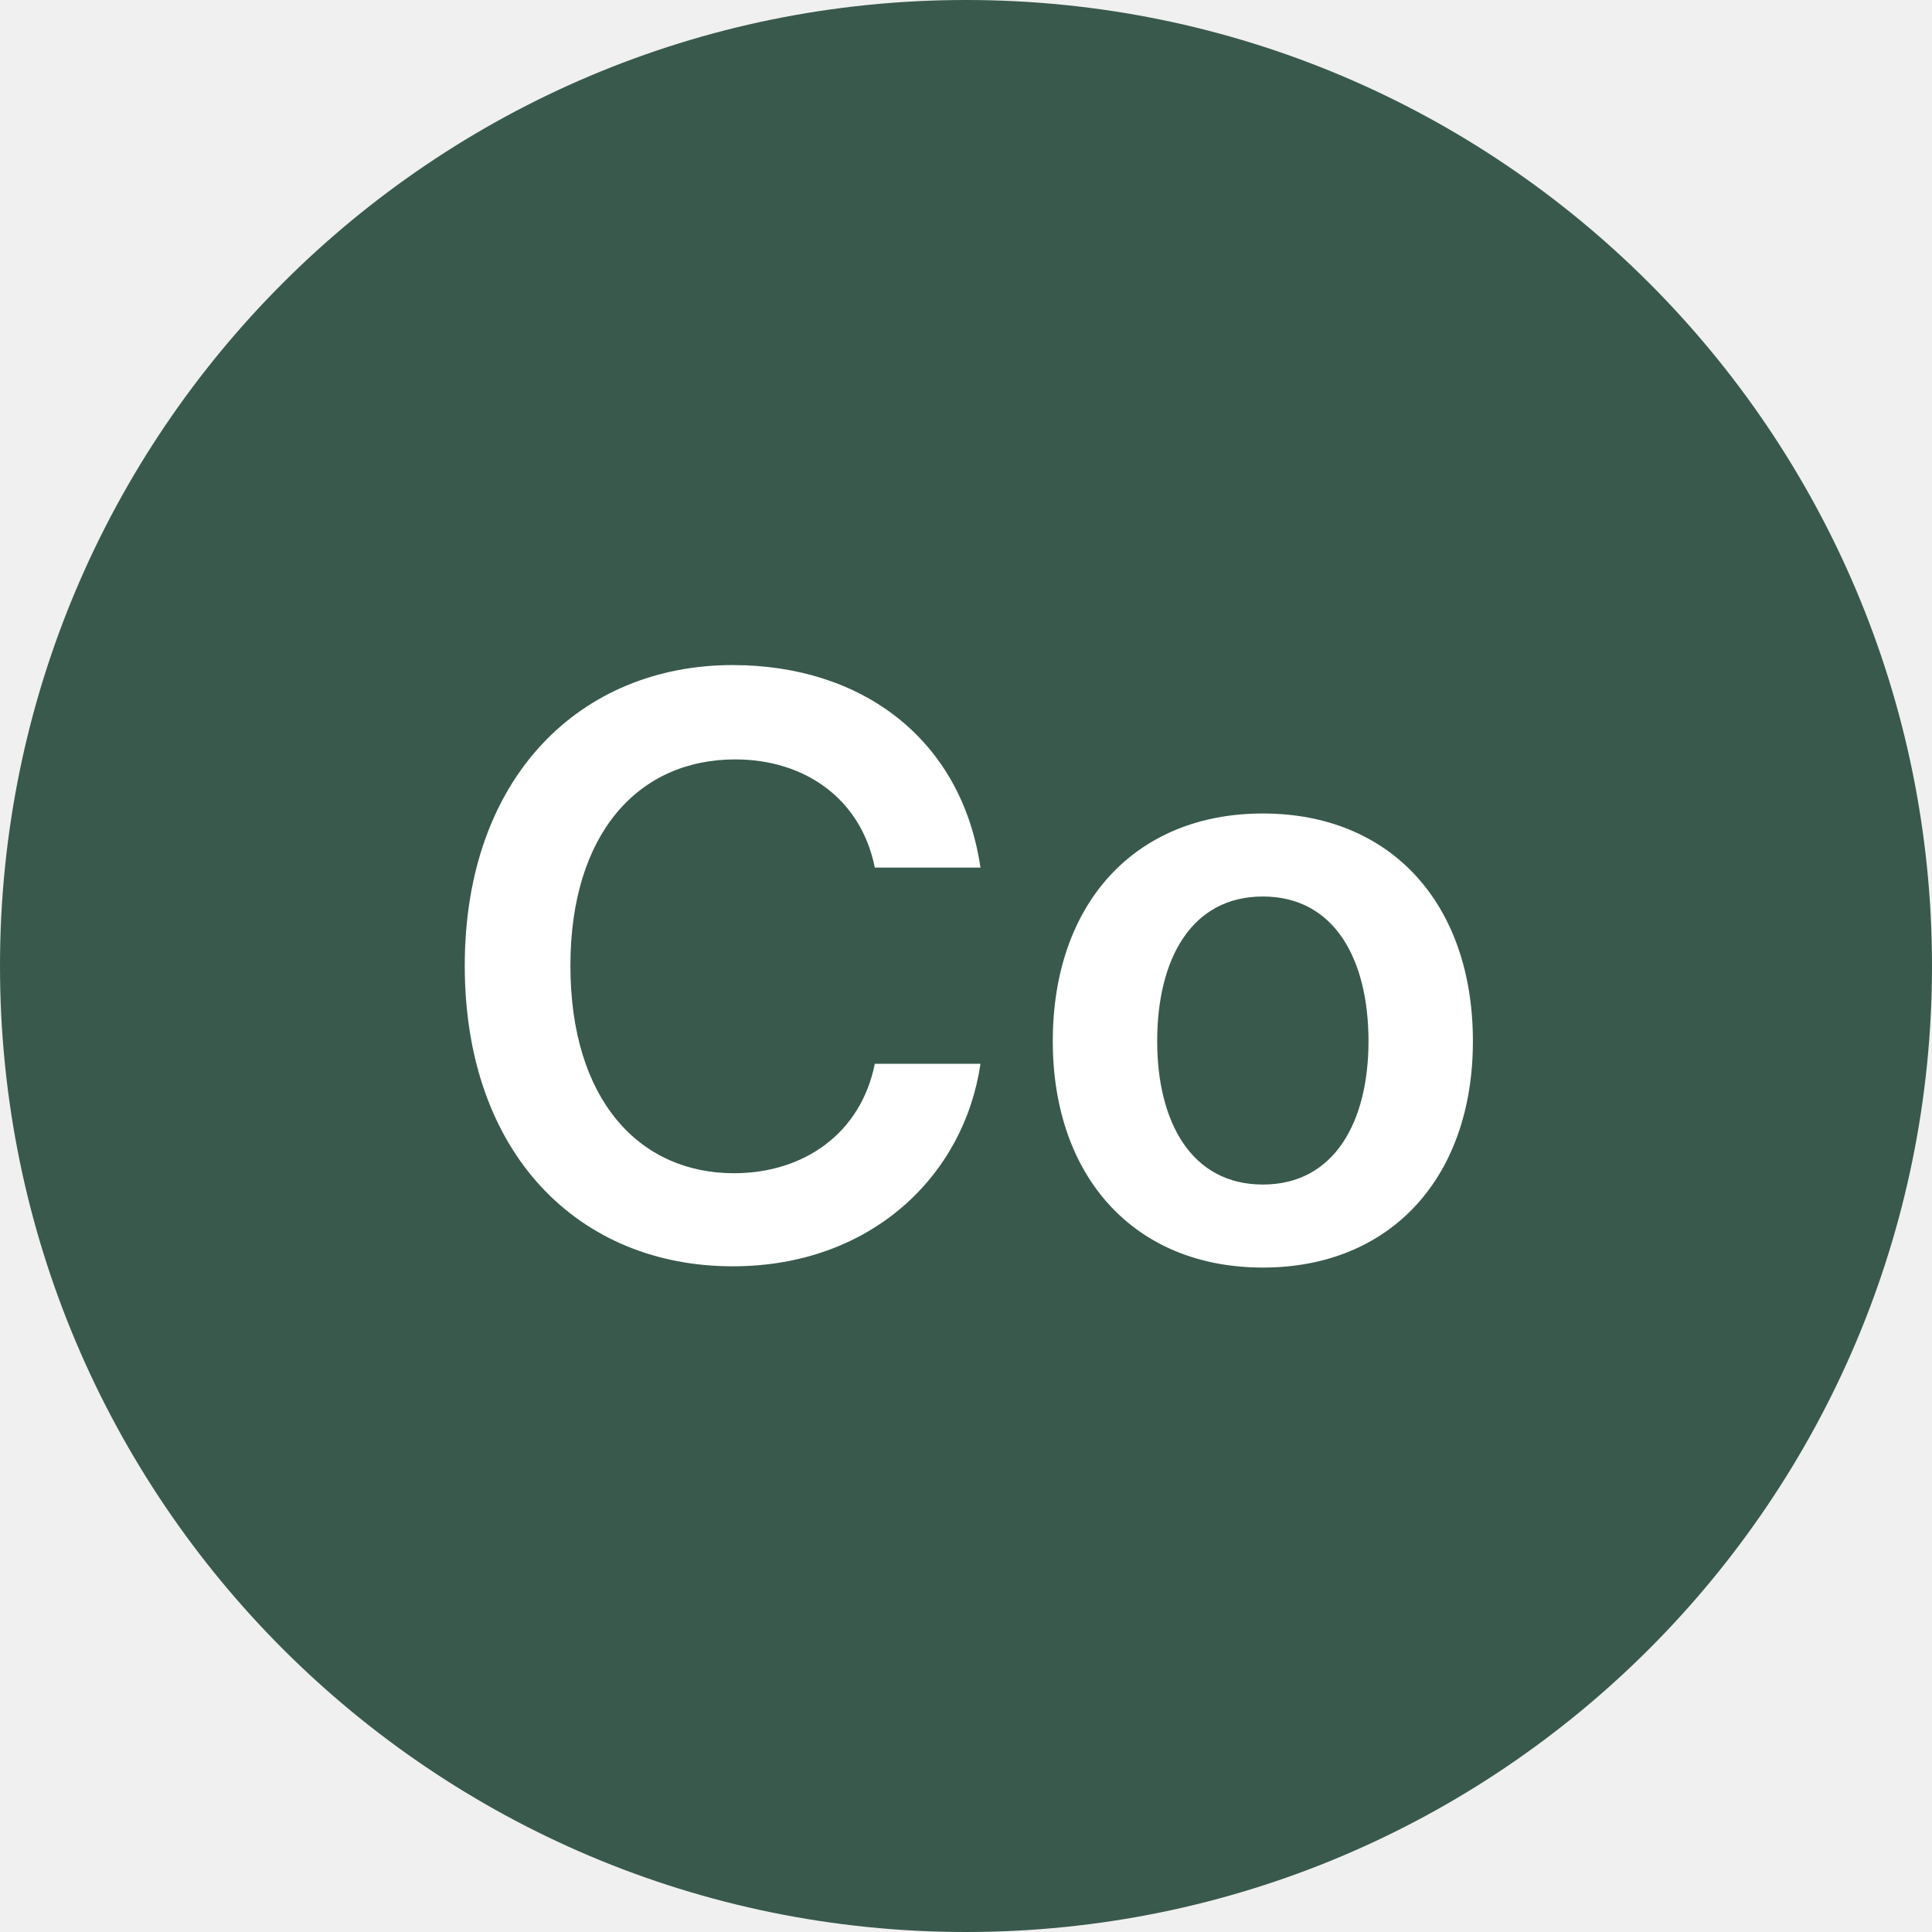
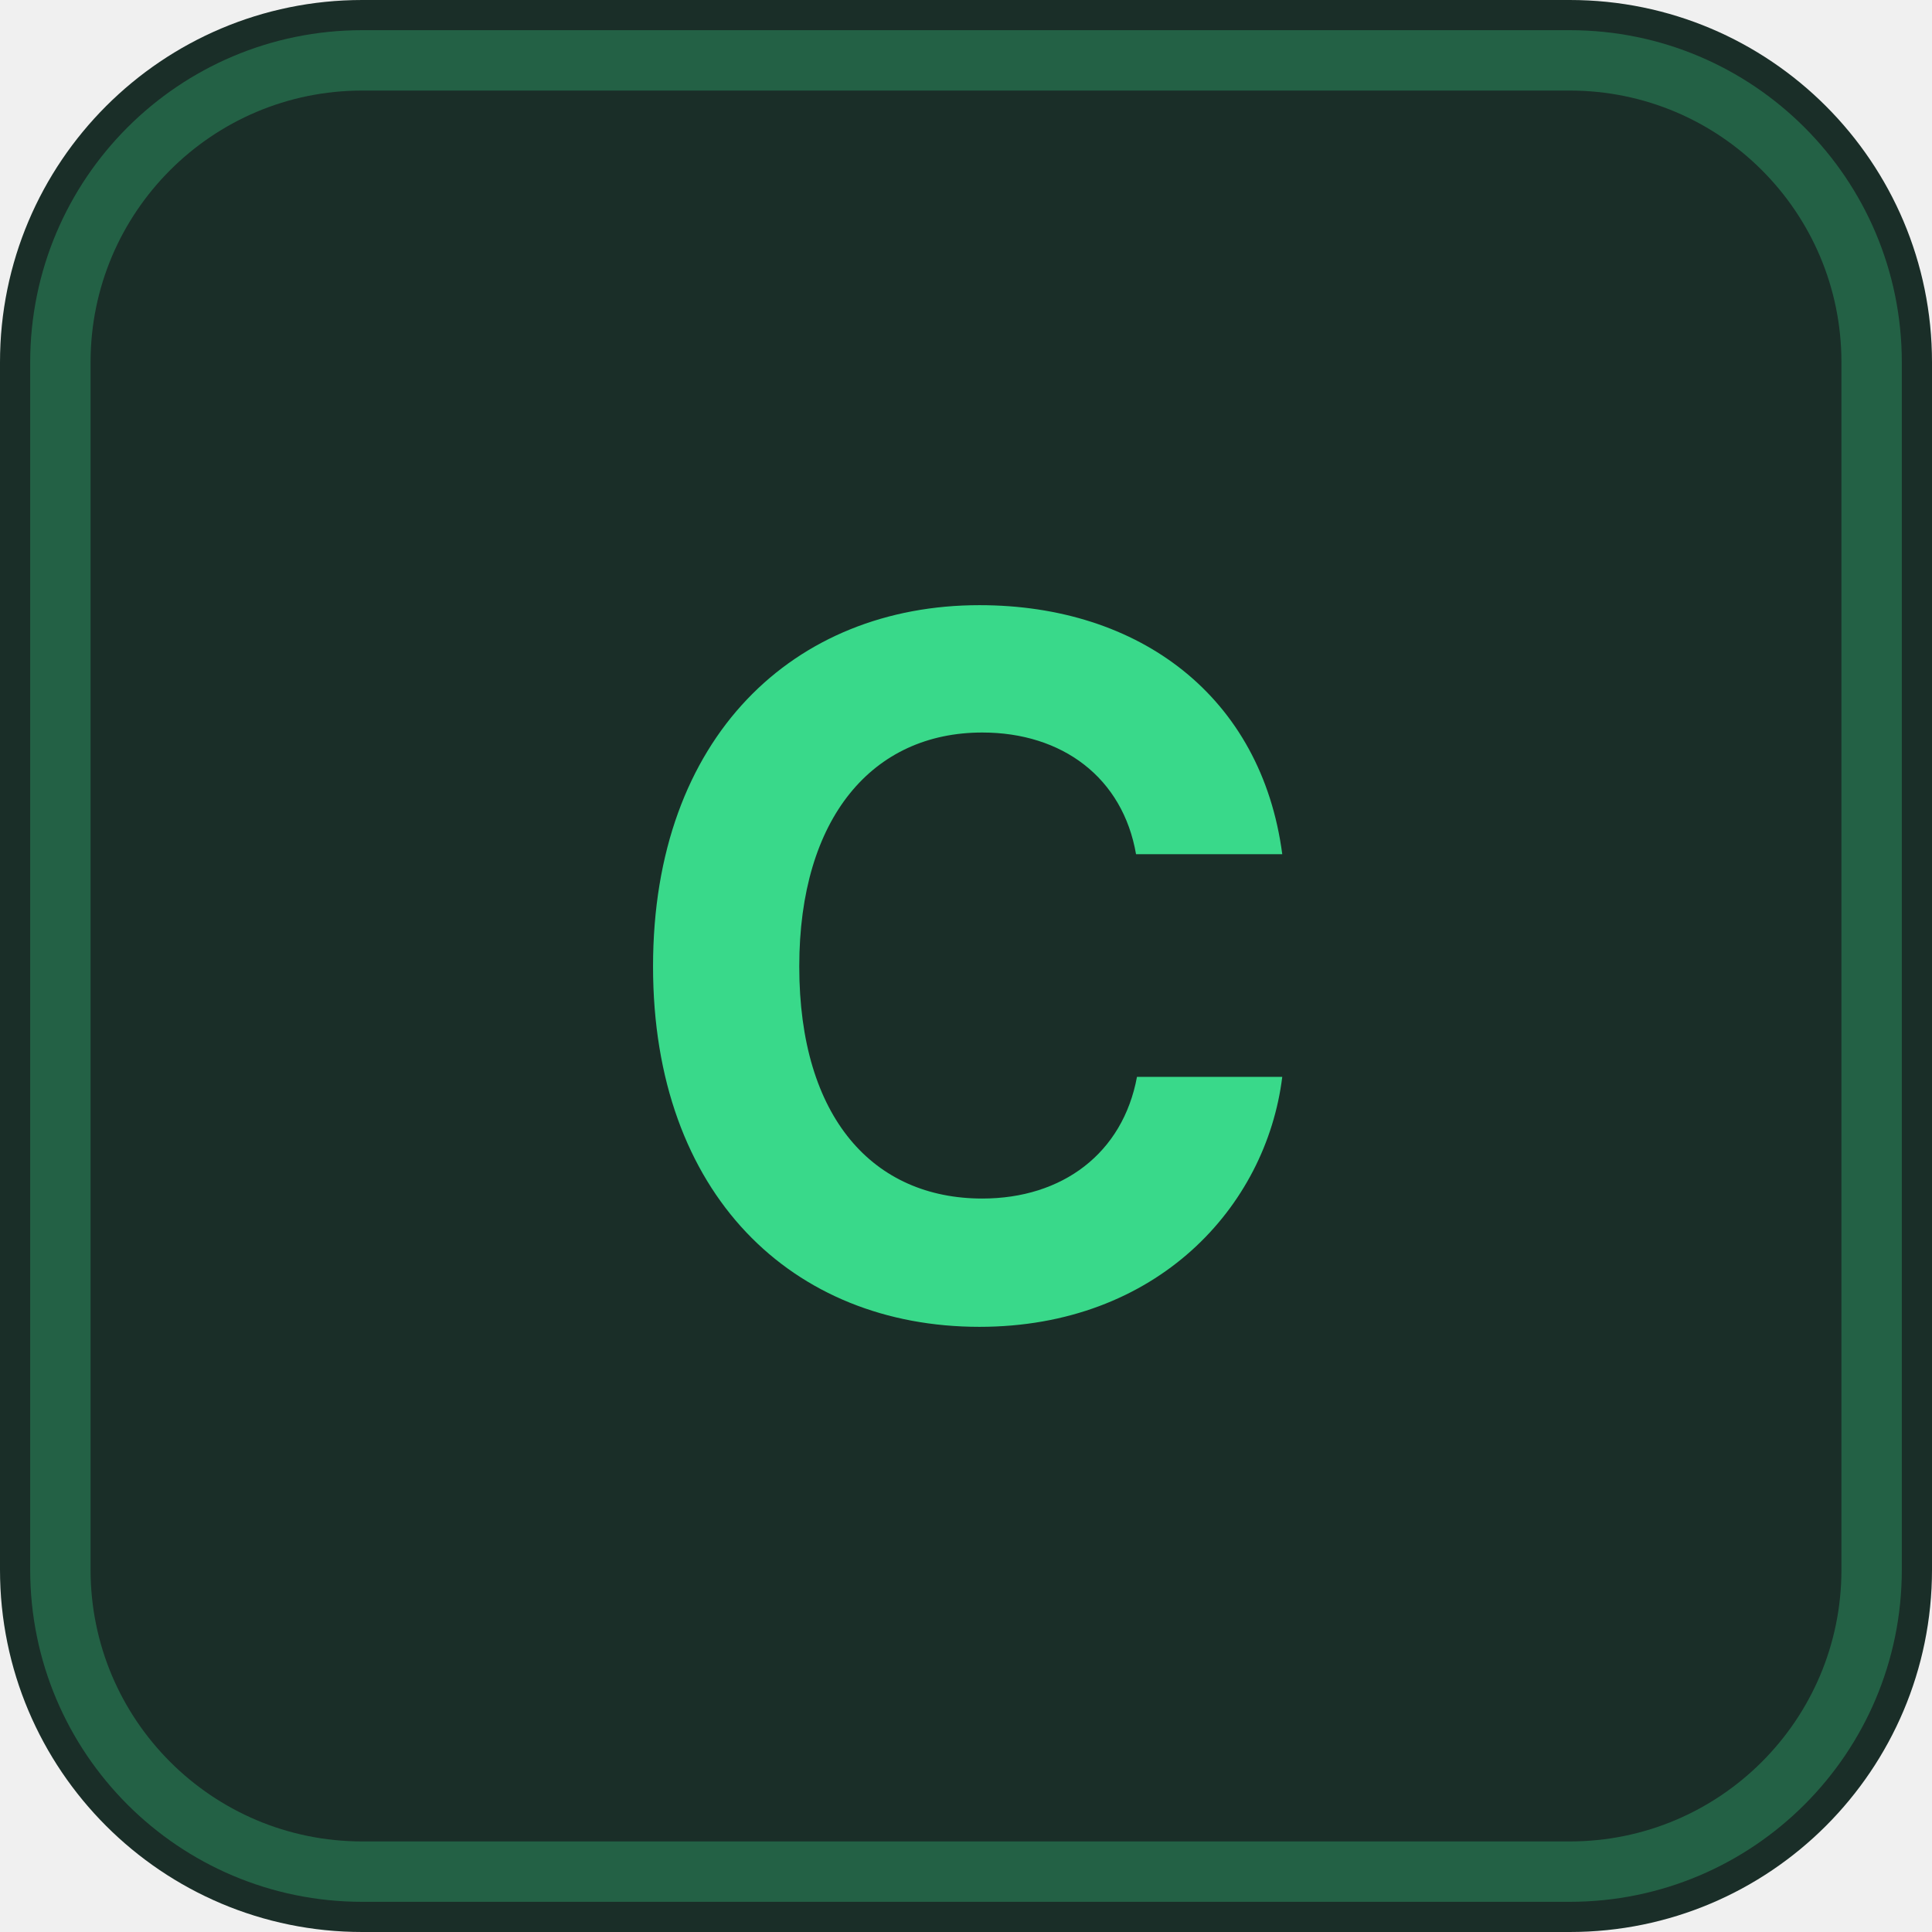
- <svg xmlns="http://www.w3.org/2000/svg" viewBox="0 0 24 24" width="24" height="24">
-   <circle cx="12" cy="12" r="12" fill="#39594D" />
-   <text x="12" y="12" font-family="system-ui, -apple-system, sans-serif" font-size="10" font-weight="600" fill="#FFFFFF" text-anchor="middle" dominant-baseline="central">Co</text>
+ <svg xmlns="http://www.w3.org/2000/svg" viewBox="0 0 32 32" width="32" height="32">
+   <rect width="32" height="32" rx="6" fill="#1A2E28" />
+   <rect x="1" y="1" width="30" height="30" rx="5" fill="none" stroke="#39D98A" stroke-opacity="0.3" stroke-width="1" />
+   <text x="16" y="16" text-anchor="middle" dominant-baseline="central" font-family="Inter,system-ui,sans-serif" font-size="16" font-weight="700" fill="#39D98A">C</text>
</svg>
